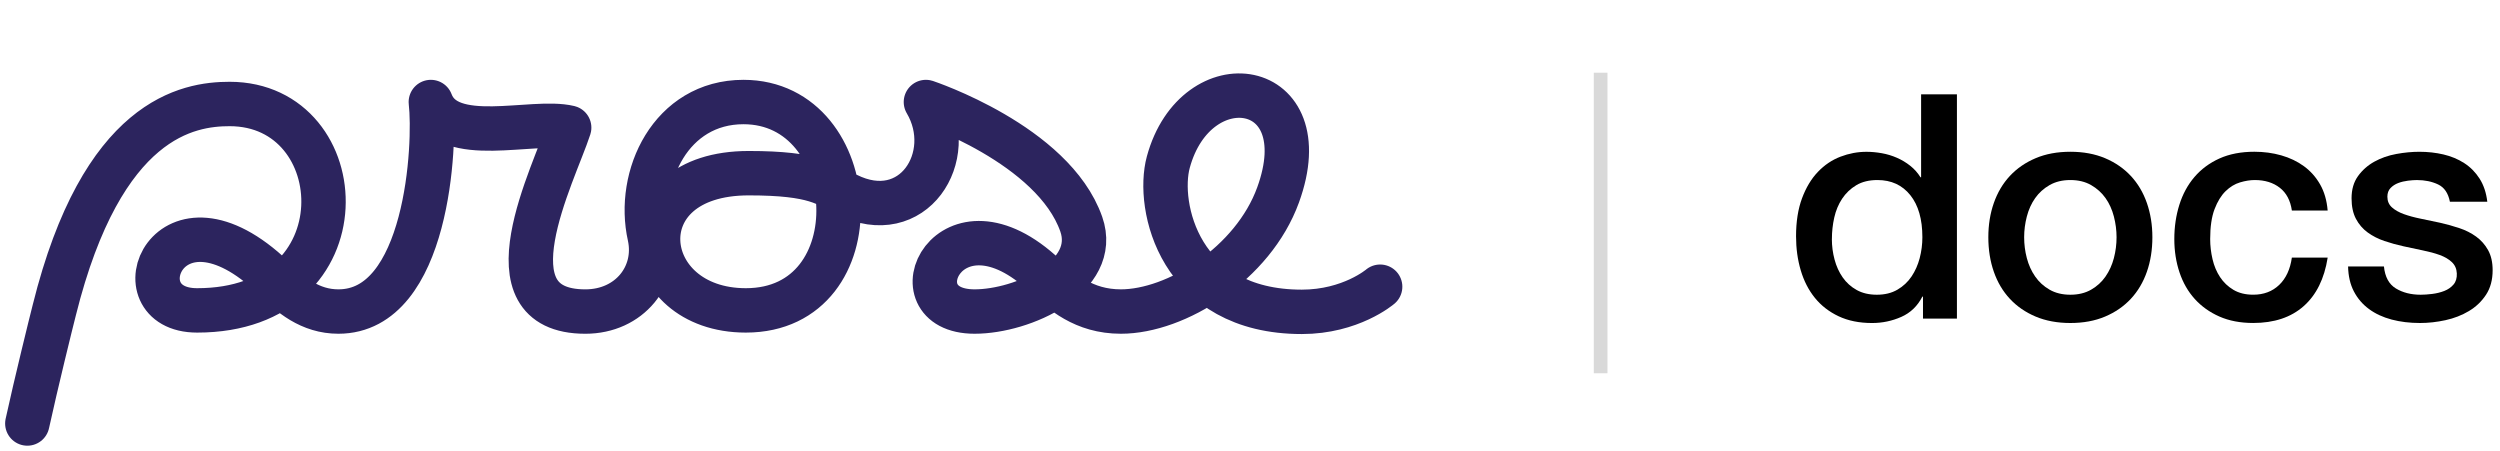
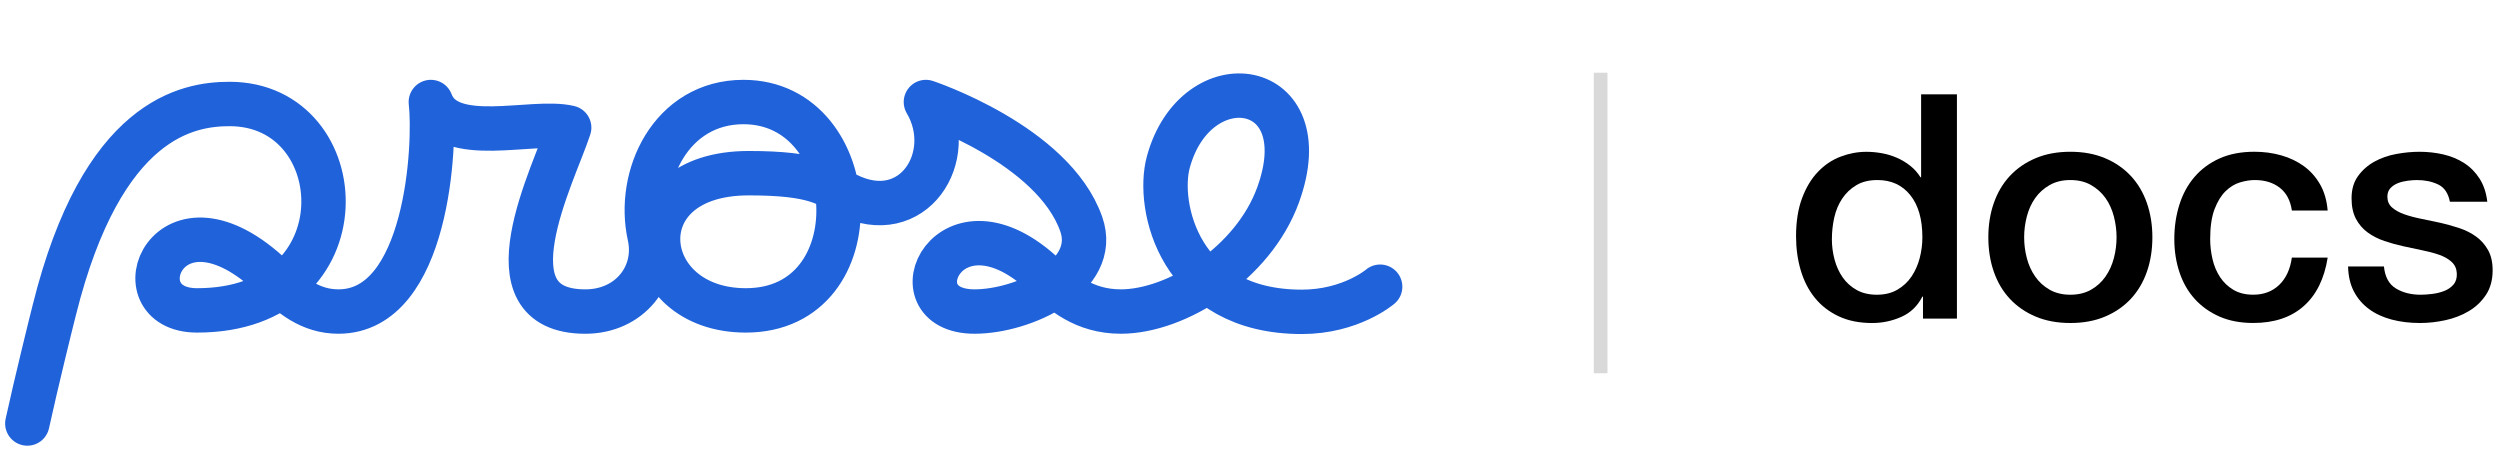
<svg xmlns="http://www.w3.org/2000/svg" height="33" viewBox="0 0 183 33" width="183">
  <g fill="none" fill-rule="evenodd" transform="translate(2 5.822)">
    <g fill="#000" fill-rule="nonzero" transform="translate(129.471 1.078)">
      <path d="m11.776 16.422h-2.484v-1.61h-.046c-.353.69-.866 1.185-1.541 1.484s-1.388.449-2.139.449c-.935 0-1.752-.165-2.45-.494s-1.276-.778-1.736-1.345-.805-1.238-1.035-2.013-.345-1.606-.345-2.495c0-1.073.146-2.001.437-2.783s.678-1.426 1.161-1.932 1.035-.878 1.656-1.115 1.254-.356 1.897-.356c.368 0 .744.035 1.127.103s.751.18 1.104.334.678.349.978.587.548.517.748.84h.046v-6.072h2.622zm-9.154-5.819c0 .506.065 1.004.196 1.495s.33.928.598 1.311.61.69 1.024.92.905.345 1.472.345c.583 0 1.085-.123 1.506-.368s.767-.567 1.035-.966.468-.847.598-1.345.196-1.008.196-1.53c0-1.319-.295-2.346-.885-3.082s-1.391-1.104-2.404-1.104c-.613 0-1.131.127-1.552.38s-.767.583-1.035.989-.46.866-.575 1.38-.172 1.039-.172 1.575z" />
      <path d="m20.079 16.744c-.951 0-1.798-.157-2.542-.471s-1.372-.748-1.886-1.3-.905-1.211-1.173-1.978-.403-1.61-.403-2.53c0-.905.134-1.74.403-2.507s.659-1.426 1.173-1.978 1.142-.985 1.886-1.3 1.591-.471 2.542-.471 1.798.157 2.542.471 1.372.748 1.886 1.3.905 1.211 1.173 1.978.403 1.602.403 2.507c0 .92-.134 1.763-.403 2.53s-.659 1.426-1.173 1.978-1.142.985-1.886 1.3-1.591.471-2.542.471zm0-2.07c.583 0 1.089-.123 1.518-.368s.782-.567 1.058-.966.479-.847.61-1.345.196-1.008.196-1.53c0-.506-.065-1.012-.196-1.518s-.334-.955-.61-1.345-.629-.709-1.058-.955-.935-.368-1.518-.368-1.089.123-1.518.368-.782.564-1.058.955-.479.84-.61 1.345-.196 1.012-.196 1.518c0 .521.065 1.031.196 1.53s.334.947.61 1.345.629.721 1.058.966.935.368 1.518.368z" />
      <path d="m36.294 8.51c-.107-.736-.403-1.292-.885-1.667s-1.093-.564-1.829-.564c-.337 0-.698.058-1.081.172s-.736.33-1.058.644-.59.751-.805 1.311-.322 1.292-.322 2.196c0 .491.058.981.172 1.472s.299.928.552 1.311.579.694.978.931.882.356 1.449.356c.767 0 1.399-.238 1.897-.713s.809-1.142.931-2.001h2.622c-.245 1.549-.832 2.733-1.76 3.554s-2.158 1.23-3.692 1.23c-.935 0-1.76-.157-2.473-.471s-1.315-.744-1.806-1.288-.863-1.192-1.115-1.944-.38-1.564-.38-2.438c0-.889.123-1.725.368-2.507s.613-1.46 1.104-2.035 1.1-1.027 1.829-1.357 1.583-.494 2.564-.494c.69 0 1.345.088 1.966.265s1.173.441 1.656.793.878.797 1.185 1.334.491 1.173.552 1.909z" />
      <path d="m43.033 12.604c.077.767.368 1.303.874 1.61s1.112.46 1.817.46c.245 0 .525-.019.84-.058s.61-.111.885-.218.502-.265.678-.471.257-.479.241-.817-.138-.613-.368-.828-.525-.387-.885-.517-.77-.241-1.23-.334-.928-.192-1.403-.299c-.491-.107-.962-.238-1.415-.391s-.859-.36-1.219-.621c-.36-.261-.648-.594-.863-1s-.322-.908-.322-1.506c0-.644.157-1.185.471-1.621s.713-.79 1.196-1.058 1.02-.456 1.61-.564 1.154-.161 1.69-.161c.613 0 1.2.065 1.76.196s1.066.341 1.518.632.828.671 1.127 1.139.487 1.031.564 1.69h-2.737c-.123-.629-.41-1.05-.863-1.265s-.97-.322-1.552-.322c-.184 0-.403.015-.655.046s-.491.088-.713.172-.41.207-.564.368-.23.372-.23.632c0 .322.111.583.334.782s.514.364.874.494.77.241 1.23.334.935.192 1.426.299c.475.107.943.238 1.403.391s.87.36 1.23.621.652.59.874.989.334.889.334 1.472c0 .705-.161 1.303-.483 1.794s-.74.889-1.254 1.196-1.085.529-1.714.667-1.25.207-1.863.207c-.751 0-1.445-.084-2.082-.253s-1.188-.425-1.656-.77-.836-.774-1.104-1.288-.41-1.123-.425-1.829z" />
    </g>
    <path d="m115.166 0v21" stroke="#000" stroke-linecap="square" stroke-opacity=".15" />
-     <path d="m0 25.178c.647-2.959 1.735-7.367 1.975-8.304 3.504-14.088 9.81-15.084 12.835-15.084 9.138 0 9.954 15.109-2.381 15.109-5.888 0-2.18-9.808 5.563-2.412 1.257 1.281 2.708 2.496 4.779 2.496 6.549 0 7.13-12.27 6.766-15.337 1.253 3.322 7.423 1.226 10.127 1.875-1.101 3.393-6.357 13.463 1.183 13.463 3.245 0 5.322-2.657 4.709-5.511-.988-4.383 1.552-9.827 6.865-9.827 8.809 0 9.683 15.253.173 15.253-8.028 0-9.155-10.044.209-10.044 4.932 0 5.676.817 7.19 1.573 4.836 2.414 8.149-2.78 5.784-6.782 0 0 9.319 3.093 11.371 8.939 1.348 3.841-4.263 6.398-7.808 6.398-6.047 0-1.867-9.248 5.16-2.605 1.212 1.146 2.82 2.605 5.549 2.605 4.045 0 9.675-3.497 11.506-8.533 3.115-8.563-6.022-9.821-8.035-2.403-.87 3.203.796 10.958 9.772 10.958 3.593 0 5.735-1.84 5.735-1.84" stroke="#2c245e" stroke-linecap="round" stroke-linejoin="round" stroke-width="3.25" />
+     <path d="m0 25.178c.647-2.959 1.735-7.367 1.975-8.304 3.504-14.088 9.81-15.084 12.835-15.084 9.138 0 9.954 15.109-2.381 15.109-5.888 0-2.18-9.808 5.563-2.412 1.257 1.281 2.708 2.496 4.779 2.496 6.549 0 7.13-12.27 6.766-15.337 1.253 3.322 7.423 1.226 10.127 1.875-1.101 3.393-6.357 13.463 1.183 13.463 3.245 0 5.322-2.657 4.709-5.511-.988-4.383 1.552-9.827 6.865-9.827 8.809 0 9.683 15.253.173 15.253-8.028 0-9.155-10.044.209-10.044 4.932 0 5.676.817 7.19 1.573 4.836 2.414 8.149-2.78 5.784-6.782 0 0 9.319 3.093 11.371 8.939 1.348 3.841-4.263 6.398-7.808 6.398-6.047 0-1.867-9.248 5.16-2.605 1.212 1.146 2.82 2.605 5.549 2.605 4.045 0 9.675-3.497 11.506-8.533 3.115-8.563-6.022-9.821-8.035-2.403-.87 3.203.796 10.958 9.772 10.958 3.593 0 5.735-1.84 5.735-1.84" stroke="#2062da" stroke-linecap="round" stroke-linejoin="round" stroke-width="3.25" />
  </g>
</svg>
